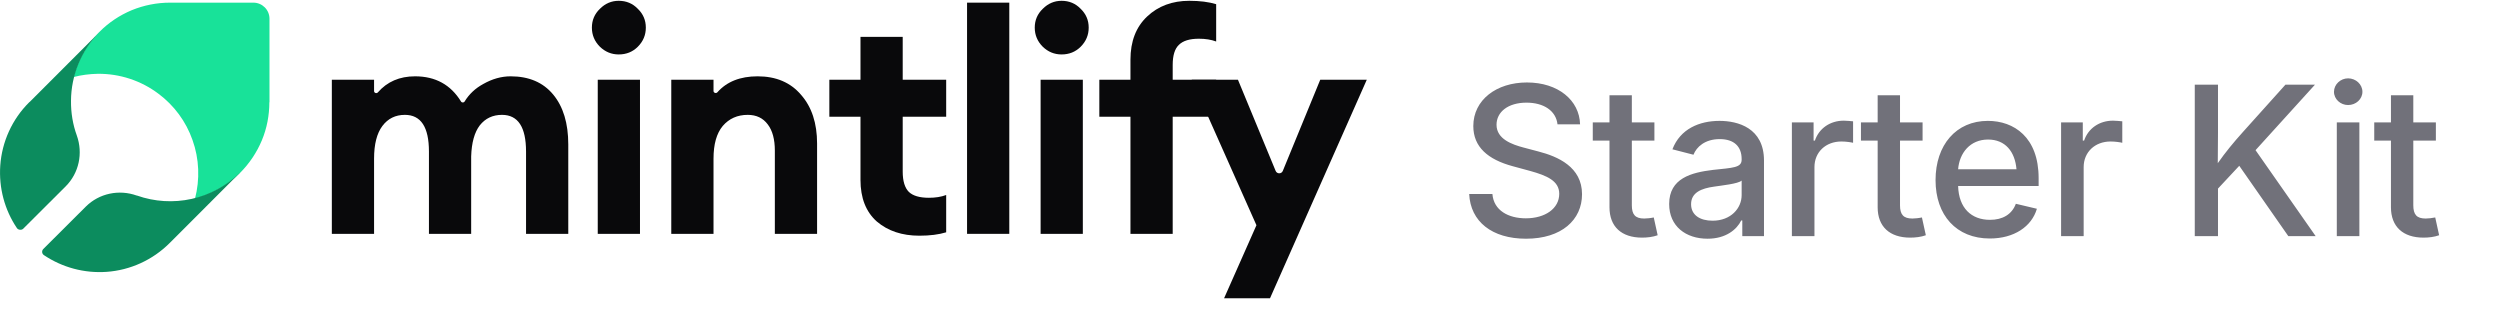
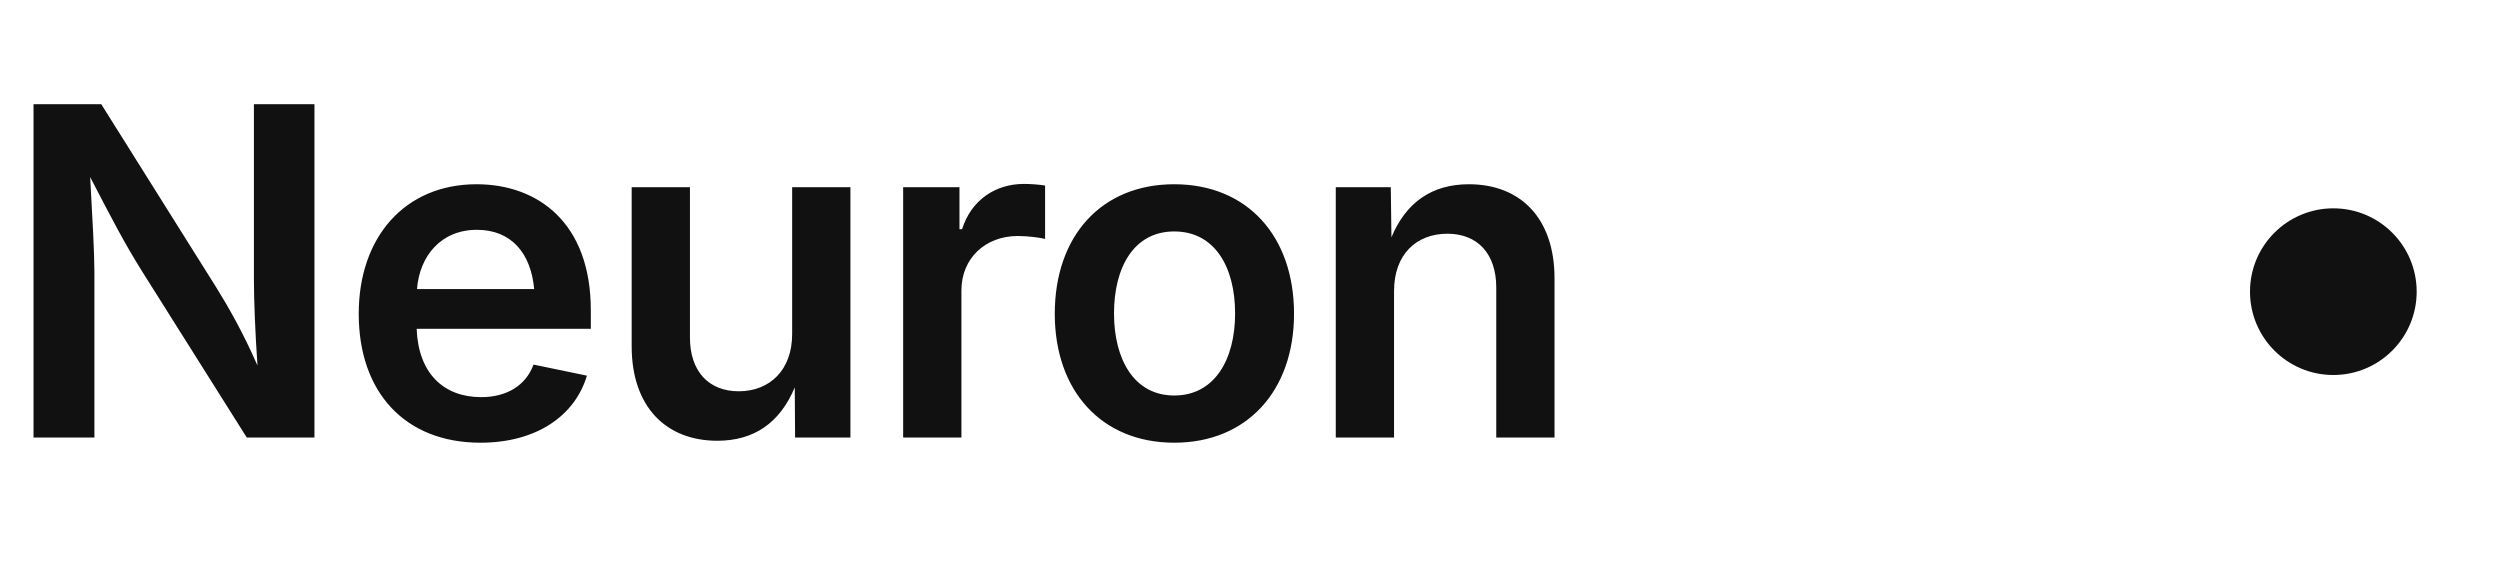
- <svg xmlns="http://www.w3.org/2000/svg" width="180" height="23" viewBox="0 0 180 23" fill="none">
-   <path d="M91.44 21.476H88.133L90.464 16.216L85.802 5.74H89.132L91.847 12.307C91.943 12.536 92.268 12.536 92.362 12.306L95.058 5.74H98.409L91.44 21.476Z" fill="#09090B" />
-   <path d="M81.393 16.837V8.403H79.152V5.74H81.393V4.297C81.393 2.98 81.792 1.944 82.592 1.19C83.391 0.435 84.404 0.058 85.633 0.058C86.387 0.058 87.031 0.139 87.564 0.302V2.988C87.208 2.854 86.794 2.788 86.32 2.788C85.655 2.788 85.174 2.936 84.878 3.232C84.582 3.513 84.434 3.994 84.434 4.674V5.74H87.564V8.403H84.434V16.837H81.393Z" fill="#09090B" />
-   <path d="M76.433 3.92C75.915 3.92 75.463 3.735 75.079 3.365C74.694 2.98 74.502 2.521 74.502 1.989C74.502 1.456 74.694 1.005 75.079 0.635C75.463 0.25 75.915 0.058 76.433 0.058C76.98 0.058 77.438 0.25 77.809 0.635C78.193 1.005 78.386 1.456 78.386 1.989C78.386 2.521 78.193 2.98 77.809 3.365C77.438 3.735 76.98 3.92 76.433 3.92ZM74.924 16.837V5.74H77.964V16.837H74.924Z" fill="#09090B" />
-   <path d="M69.628 16.837V0.191H72.669V16.837H69.628Z" fill="#09090B" />
-   <path d="M66.194 16.97C64.951 16.97 63.93 16.63 63.131 15.949C62.347 15.254 61.955 14.255 61.955 12.953V8.403H59.713V5.74H61.955V2.655H64.995V5.74H68.125V8.403H64.995V12.354C64.995 13.034 65.143 13.523 65.439 13.819C65.735 14.1 66.216 14.24 66.882 14.24C67.355 14.24 67.769 14.174 68.125 14.04V16.726C67.592 16.889 66.948 16.97 66.194 16.97Z" fill="#09090B" />
-   <path d="M48.332 16.837V5.74H51.373V6.551C51.373 6.688 51.559 6.748 51.65 6.646C52.328 5.879 53.293 5.495 54.546 5.495C55.878 5.495 56.921 5.939 57.676 6.827C58.445 7.7 58.83 8.869 58.83 10.334V16.837H55.789V10.844C55.789 10.03 55.619 9.402 55.279 8.958C54.939 8.499 54.458 8.27 53.836 8.27C53.096 8.27 52.497 8.536 52.038 9.069C51.594 9.601 51.373 10.386 51.373 11.421V16.837H48.332Z" fill="#09090B" />
-   <path d="M44.547 3.92C44.029 3.92 43.578 3.735 43.193 3.365C42.809 2.98 42.616 2.521 42.616 1.989C42.616 1.456 42.809 1.005 43.193 0.635C43.578 0.25 44.029 0.058 44.547 0.058C45.095 0.058 45.553 0.25 45.923 0.635C46.308 1.005 46.5 1.456 46.5 1.989C46.5 2.521 46.308 2.98 45.923 3.365C45.553 3.735 45.095 3.92 44.547 3.92ZM43.038 16.837V5.74H46.079V16.837H43.038Z" fill="#09090B" />
-   <path d="M37.875 16.837V10.911C37.875 9.15 37.298 8.27 36.144 8.27C35.478 8.27 34.945 8.521 34.546 9.024C34.161 9.527 33.954 10.275 33.924 11.266V16.837H30.884V10.911C30.884 9.15 30.306 8.27 29.152 8.27C28.472 8.27 27.932 8.536 27.532 9.069C27.133 9.601 26.933 10.386 26.933 11.421V16.837H23.892V5.74H26.933V6.559C26.933 6.695 27.116 6.755 27.206 6.652C27.878 5.881 28.771 5.495 29.885 5.495C31.349 5.495 32.452 6.1 33.193 7.309C33.252 7.404 33.395 7.403 33.454 7.307C33.774 6.78 34.219 6.361 34.79 6.05C35.441 5.68 36.099 5.495 36.765 5.495C38.082 5.495 39.103 5.932 39.828 6.805C40.553 7.678 40.916 8.876 40.916 10.4V16.837H37.875Z" fill="#09090B" />
-   <path d="M19.403 7.362V1.35C19.403 0.705 18.879 0.191 18.244 0.191H12.235C11.291 0.191 10.357 0.378 9.487 0.733C8.618 1.098 7.824 1.621 7.16 2.295L7.114 2.341C6.235 3.23 5.609 4.333 5.291 5.548C5.861 5.399 6.45 5.324 7.039 5.314C8.609 5.296 10.151 5.801 11.403 6.745C12.534 7.586 13.394 8.746 13.861 10.083C14.347 11.438 14.403 12.916 14.039 14.309C15.244 13.991 16.356 13.364 17.244 12.486L17.291 12.439C17.954 11.775 18.487 10.98 18.851 10.111C19.216 9.241 19.393 8.306 19.393 7.362H19.403Z" fill="#18E299" />
-   <path d="M5.112 7.26C5.121 5.416 5.857 3.646 7.151 2.324L2.151 7.326C2.133 7.344 2.114 7.354 2.095 7.372C0.876 8.583 0.14 10.204 0.019 11.918C-0.092 13.52 0.327 15.103 1.22 16.426C1.306 16.552 1.537 16.593 1.667 16.472L4.73 13.417C5.689 12.458 5.987 11.033 5.531 9.757C5.242 8.965 5.103 8.117 5.112 7.26Z" fill="#0C8C5E" />
-   <path d="M17.262 12.44C16.303 13.38 15.102 14.032 13.799 14.321C12.486 14.61 11.127 14.526 9.861 14.079C9.861 14.079 9.851 14.079 9.842 14.079C8.567 13.622 7.142 13.921 6.183 14.871L3.12 17.926C2.99 18.056 3.009 18.27 3.167 18.373C4.489 19.258 6.072 19.686 7.673 19.574C9.386 19.453 10.997 18.717 12.216 17.497L12.263 17.451L17.262 12.449V12.44Z" fill="#0C8C5E" />
-   <text x="105" y="17" font-family="Inter, ui-sans-serif, system-ui, -apple-system, sans-serif" font-size="15" font-weight="500" fill="#71717A" letter-spacing="-0.01em">Starter Kit</text>
+ <svg xmlns="http://www.w3.org/2000/svg" width="120" height="28" viewBox="0 0 120 28" fill="none">
+   <text x="0" y="21" font-family="Inter, ui-sans-serif, system-ui, -apple-system, sans-serif" font-size="22" font-weight="600" fill="#111111" letter-spacing="-0.02em">Neuron</text>
+   <circle cx="112" cy="14" r="4" fill="#111111" />
</svg>
